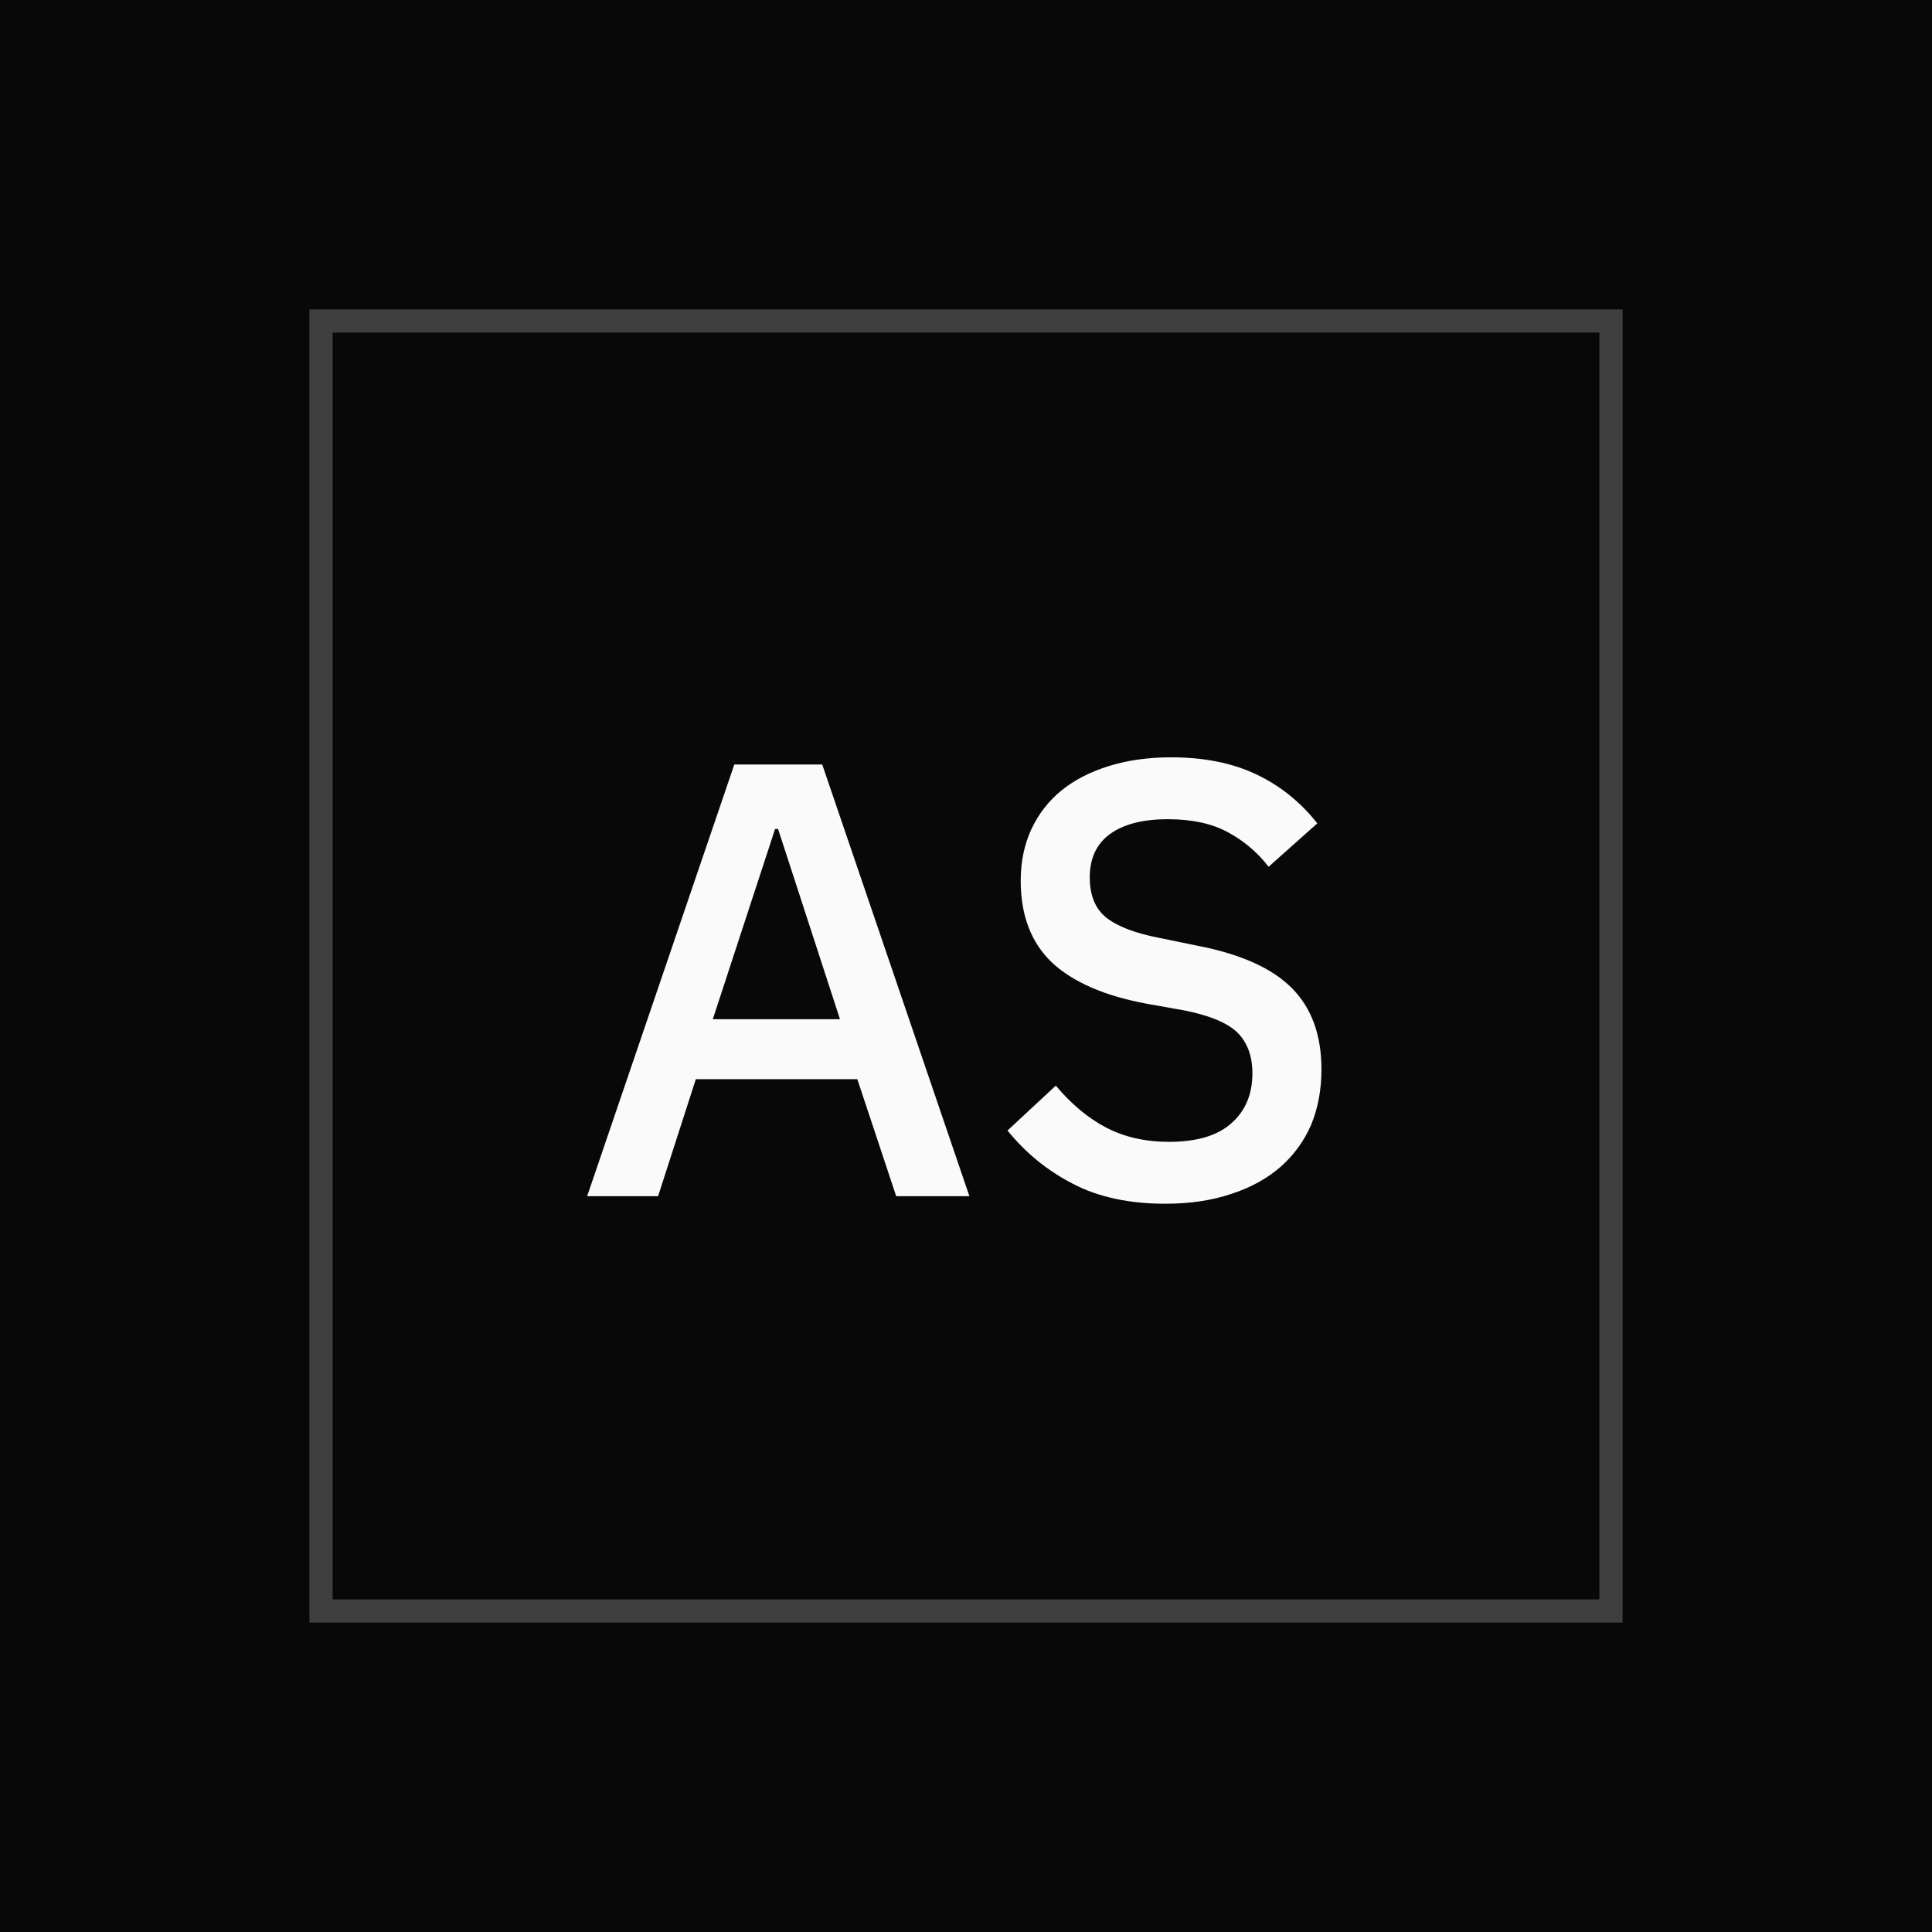
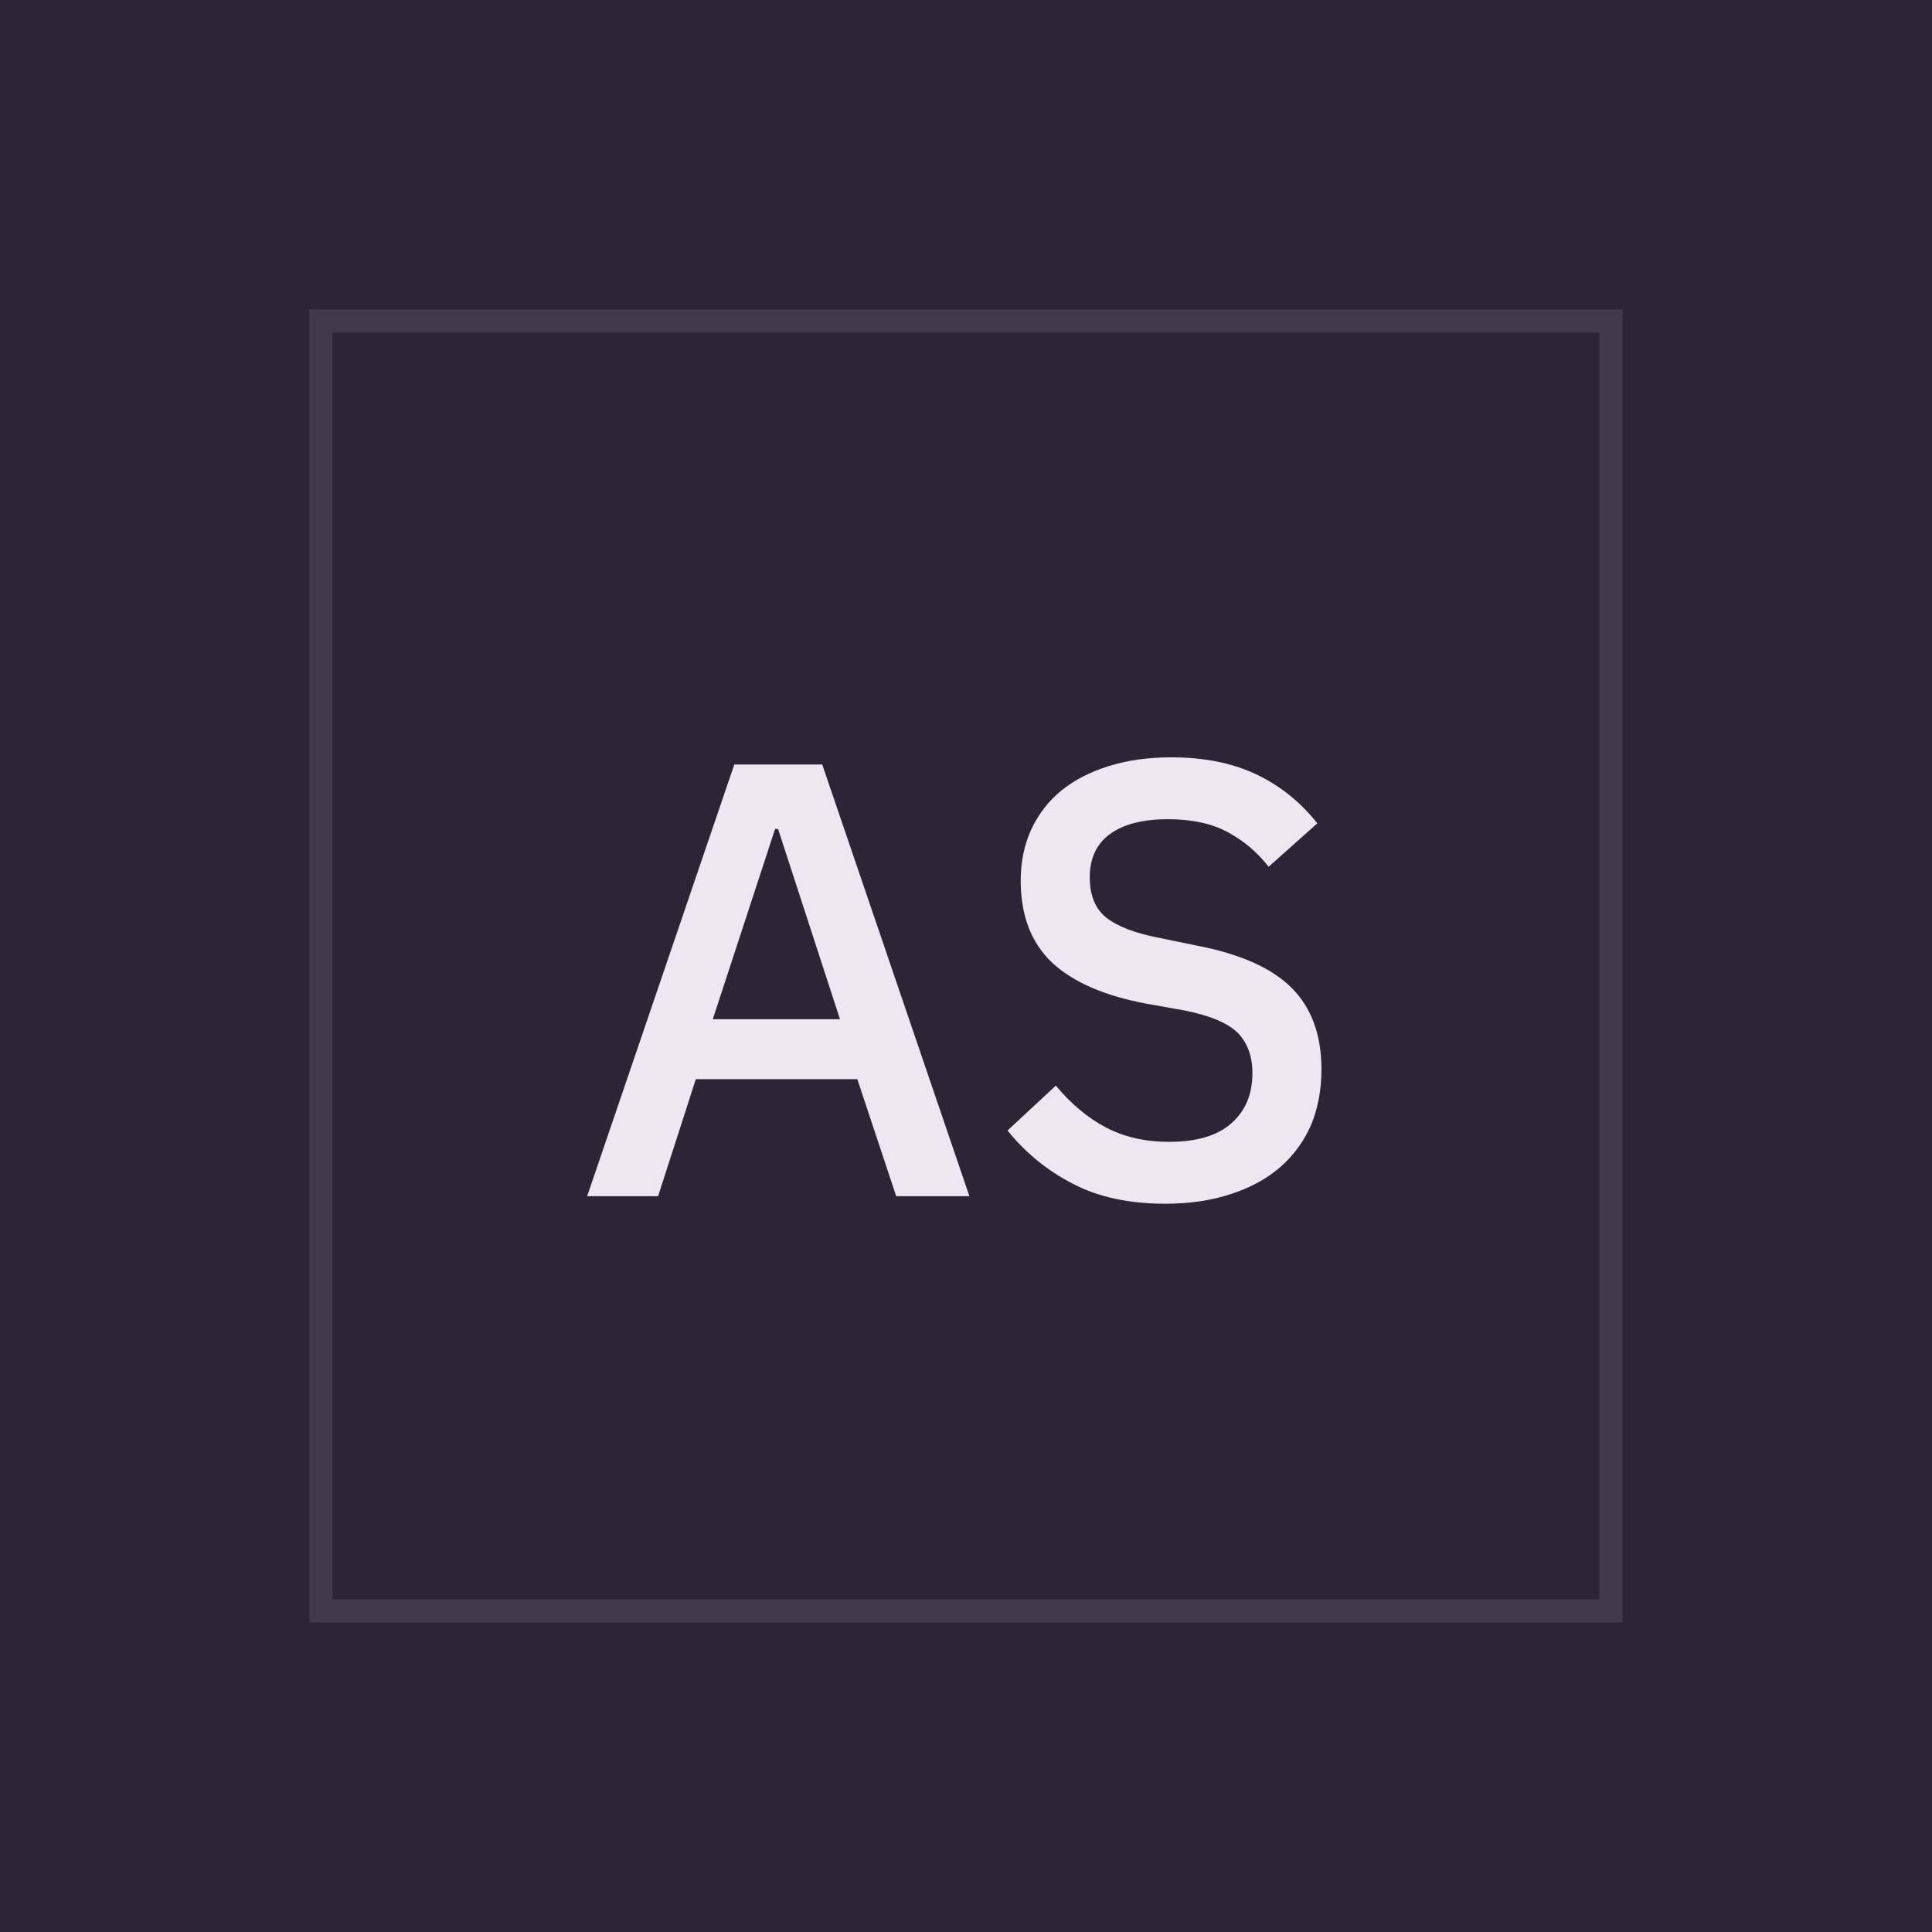
<svg xmlns="http://www.w3.org/2000/svg" width="512" height="512" viewBox="0 0 512 512">
  <mask id="satori_om-id">
    <rect x="0" y="0" width="512" height="512" fill="#fff" />
  </mask>
-   <rect x="0" y="0" width="512" height="512" fill="#080808" />
+   <rect x="0" y="0" width="512" height="512" fill="#2b2535" />
  <defs>
    <clipPath id="satori_bc-id-0">
      <rect x="82" y="82" width="348" height="348" />
    </clipPath>
  </defs>
  <mask id="satori_om-id-0">
    <rect x="88.144" y="88.144" width="335.712" height="335.712" fill="#fff" />
    <path width="348" height="348" fill="none" stroke="#000" stroke-width="12.288" d="M82,82 A0,0 0 0 1 82,82 h348 a0,0 0 0 1 0,0 v348 a0,0 0 0 1 0,0 h-348 a0,0 0 0 1 0,0 v-348 A0,0 0 0 1 82,82" />
  </mask>
-   <path width="348" height="348" clip-path="url(#satori_bc-id-0)" fill="none" stroke="#3f3f3f" stroke-width="12.288" d="M82,82 A0,0 0 0 1 82,82 h348 a0,0 0 0 1 0,0 v348 a0,0 0 0 1 0,0 h-348 a0,0 0 0 1 0,0 v-348 A0,0 0 0 1 82,82" />
+   <path width="348" height="348" clip-path="url(#satori_bc-id-0)" fill="none" stroke="#403b49" stroke-width="12.288" d="M82,82 A0,0 0 0 1 82,82 h348 a0,0 0 0 1 0,0 v348 a0,0 0 0 1 0,0 h-348 a0,0 0 0 1 0,0 v-348 A0,0 0 0 1 82,82" />
  <g>
-     <path fill="#fafafa" d="M256.9 317L237.5 317L227.2 286.0L184.4 286.0L174.4 317L155.6 317L194.6 202.6L217.9 202.6L256.9 317ZM222.6 270.1L206.2 219.7L205.4 219.7L188.9 270.1L222.6 270.1ZM308.8 319.0L308.8 319.0Q294.4 319.0 284.3 313.7Q274.2 308.5 267.0 299.6L267.0 299.6L279.8 287.7Q285.9 295.0 293.1 298.8Q300.4 302.6 309.8 302.6L309.8 302.6Q320.8 302.6 326.3 297.7Q331.9 292.8 331.9 284.4L331.9 284.4Q331.9 277.7 328.0 273.7Q324.0 269.8 314.0 267.8L314.0 267.8L303.9 266.0Q287.2 262.9 278.8 255.1Q270.5 247.2 270.5 233.4L270.5 233.4Q270.5 225.9 273.3 219.8Q276.2 213.6 281.4 209.4Q286.5 205.3 293.9 203.0Q301.3 200.7 310.4 200.7L310.4 200.7Q323.4 200.7 332.9 205.2Q342.4 209.7 349.1 218.2L349.1 218.2L336.2 229.7Q331.7 223.9 325.3 220.5Q319.0 217.1 309.5 217.1L309.5 217.1Q299.6 217.1 294.2 221.0Q288.8 224.9 288.8 232.5L288.8 232.5Q288.8 239.7 293.2 243.2Q297.7 246.7 307.0 248.5L307.0 248.5L317.2 250.6Q334.4 253.9 342.3 261.8Q350.2 269.7 350.2 283.4L350.2 283.4Q350.2 291.4 347.5 298.0Q344.7 304.5 339.4 309.2Q334.0 313.9 326.3 316.4Q318.6 319.0 308.8 319.0Z " />
+     <path fill="#ece7f1" d="M256.9 317L237.5 317L227.2 286.0L184.4 286.0L174.4 317L155.6 317L194.6 202.6L217.9 202.6L256.9 317ZM222.6 270.1L206.2 219.7L205.4 219.7L188.9 270.1L222.6 270.1ZM308.8 319.0L308.8 319.0Q294.4 319.0 284.3 313.7Q274.2 308.5 267.0 299.6L267.0 299.6L279.8 287.7Q285.9 295.0 293.1 298.8Q300.4 302.6 309.8 302.6L309.8 302.6Q320.8 302.6 326.3 297.7Q331.9 292.8 331.9 284.4L331.9 284.4Q331.9 277.7 328.0 273.7Q324.0 269.8 314.0 267.8L314.0 267.8L303.9 266.0Q287.2 262.9 278.8 255.1Q270.5 247.2 270.5 233.4L270.5 233.4Q270.5 225.9 273.3 219.8Q276.2 213.6 281.4 209.4Q286.5 205.3 293.9 203.0Q301.3 200.7 310.4 200.7L310.4 200.7Q323.4 200.7 332.9 205.2Q342.4 209.7 349.1 218.2L349.1 218.2L336.2 229.7Q331.7 223.9 325.3 220.5Q319.0 217.1 309.5 217.1L309.5 217.1Q299.6 217.1 294.2 221.0Q288.8 224.9 288.8 232.5L288.8 232.5Q288.8 239.7 293.2 243.2Q297.7 246.7 307.0 248.5L307.0 248.5L317.2 250.6Q334.4 253.9 342.3 261.8Q350.2 269.7 350.2 283.4L350.2 283.4Q350.2 291.4 347.5 298.0Q344.7 304.5 339.4 309.2Q334.0 313.9 326.3 316.4Q318.6 319.0 308.8 319.0Z " />
  </g>
</svg>
